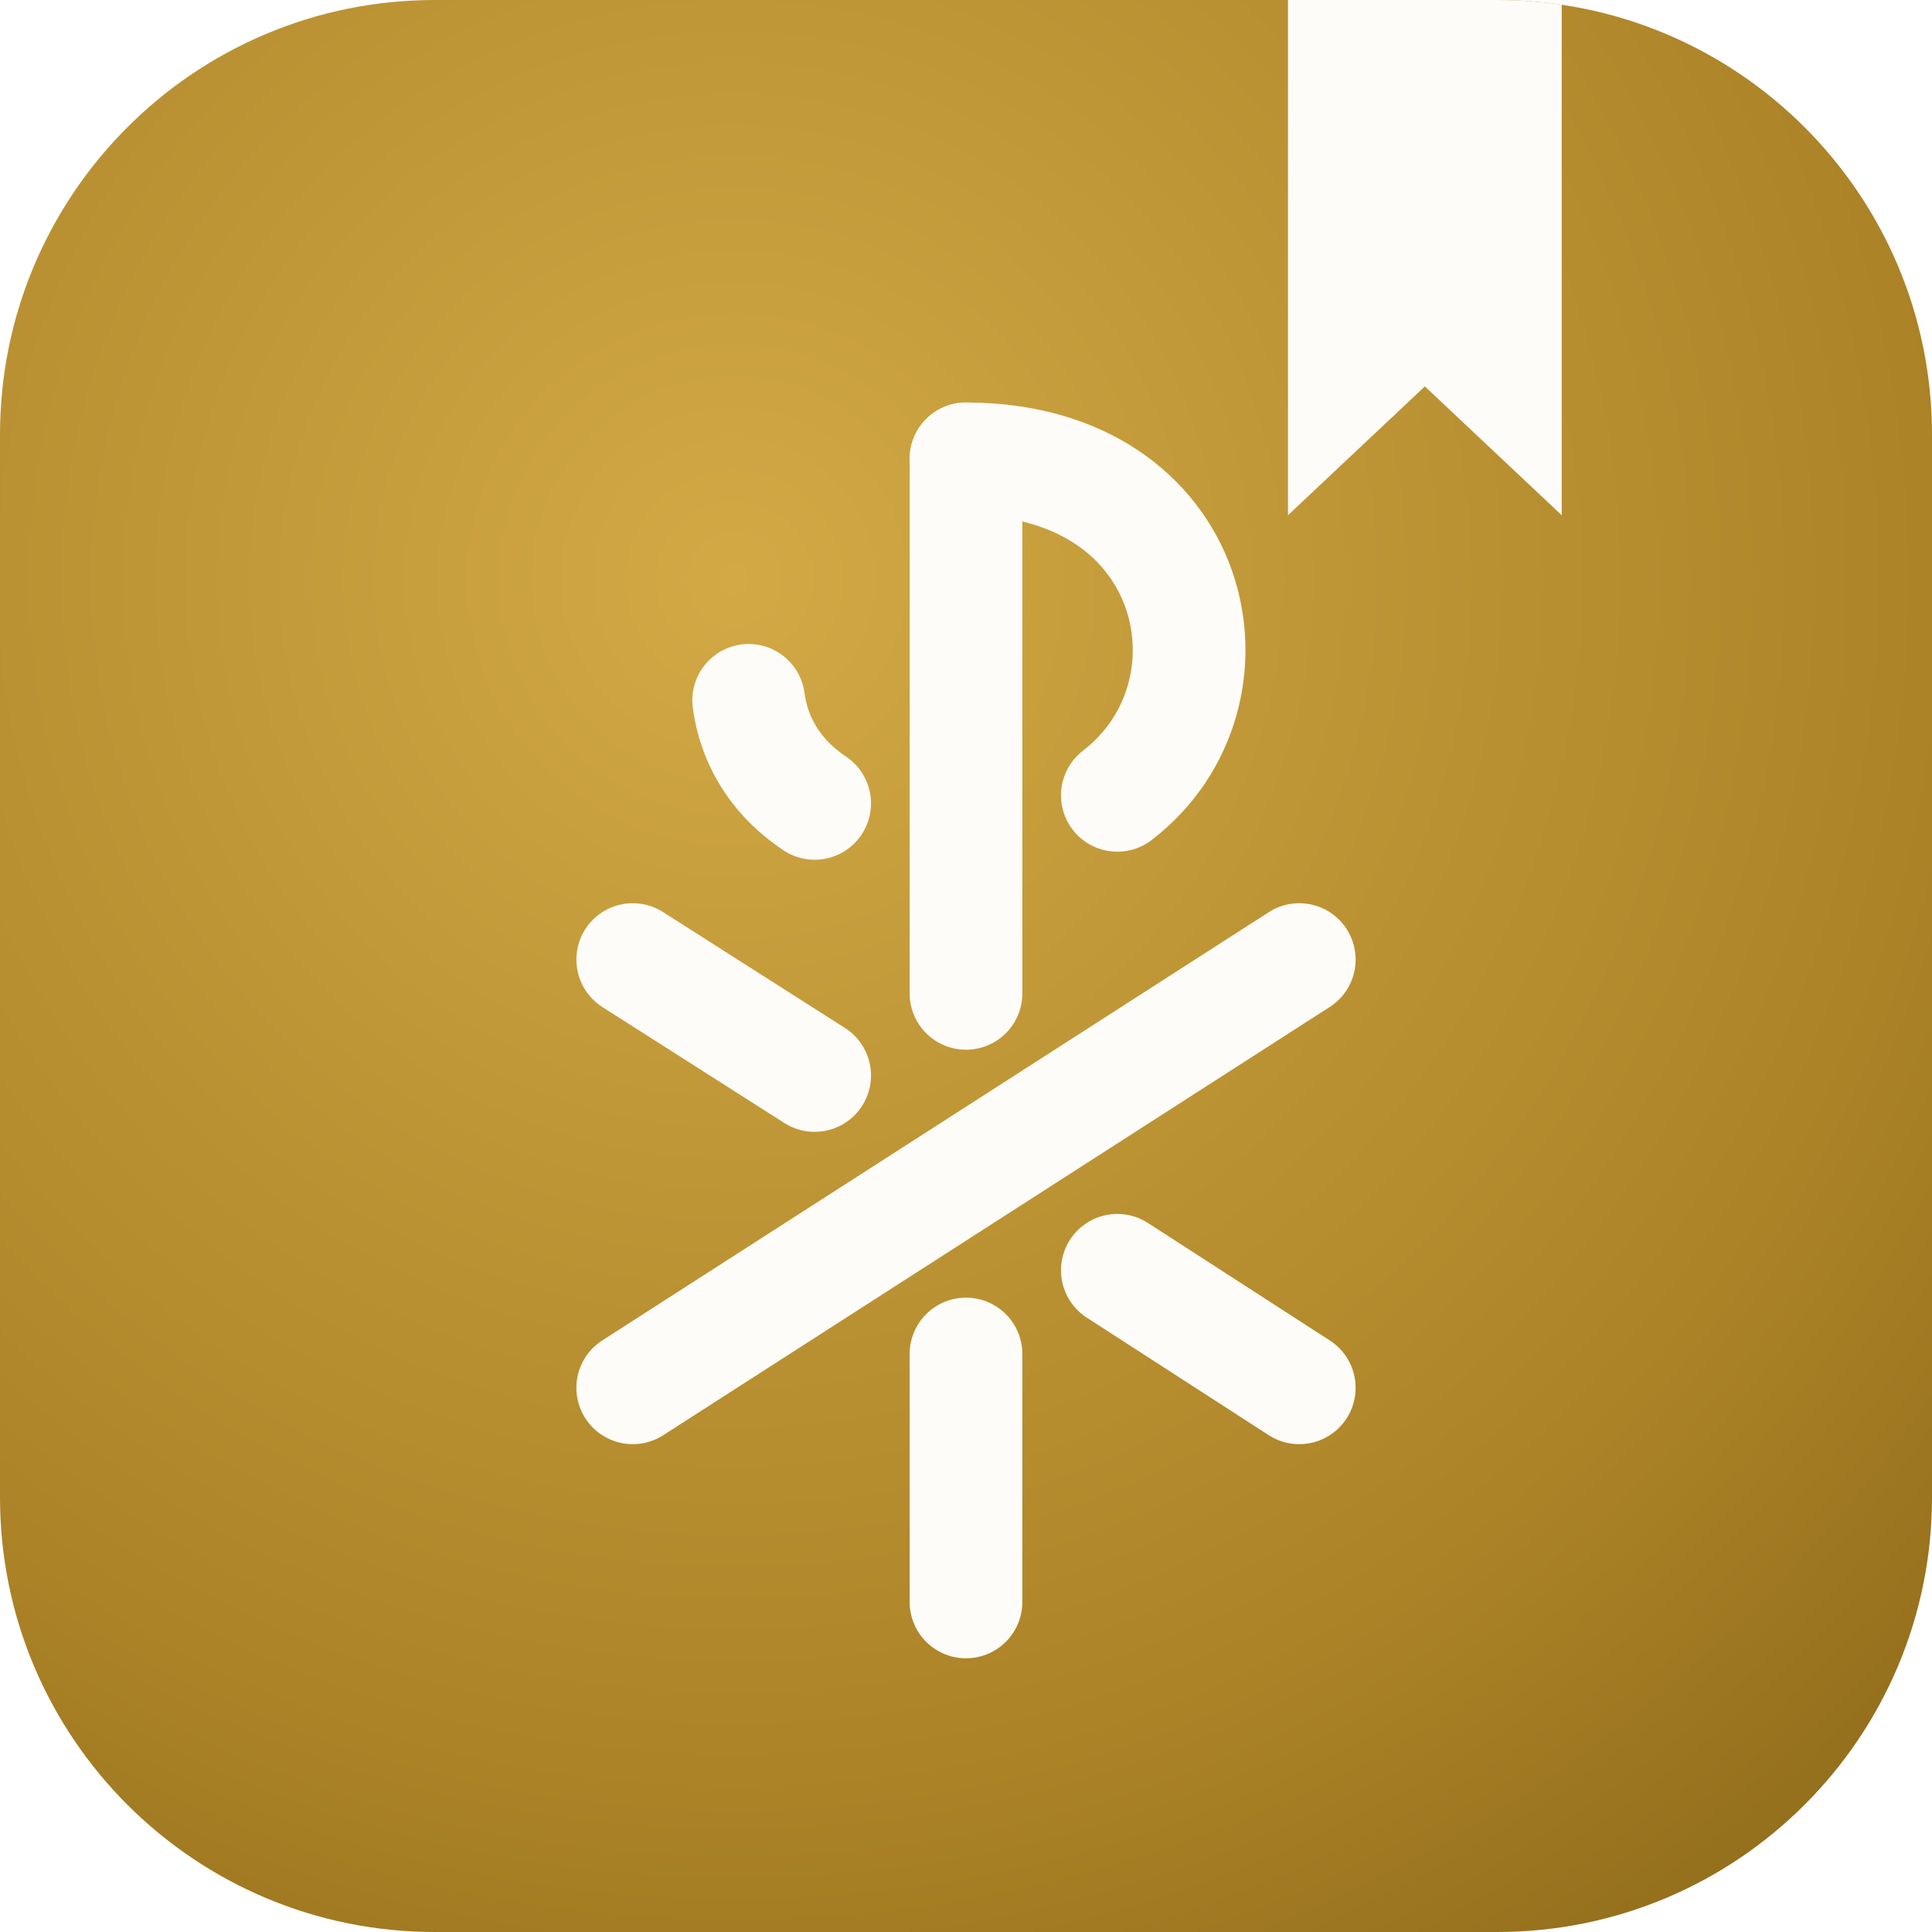
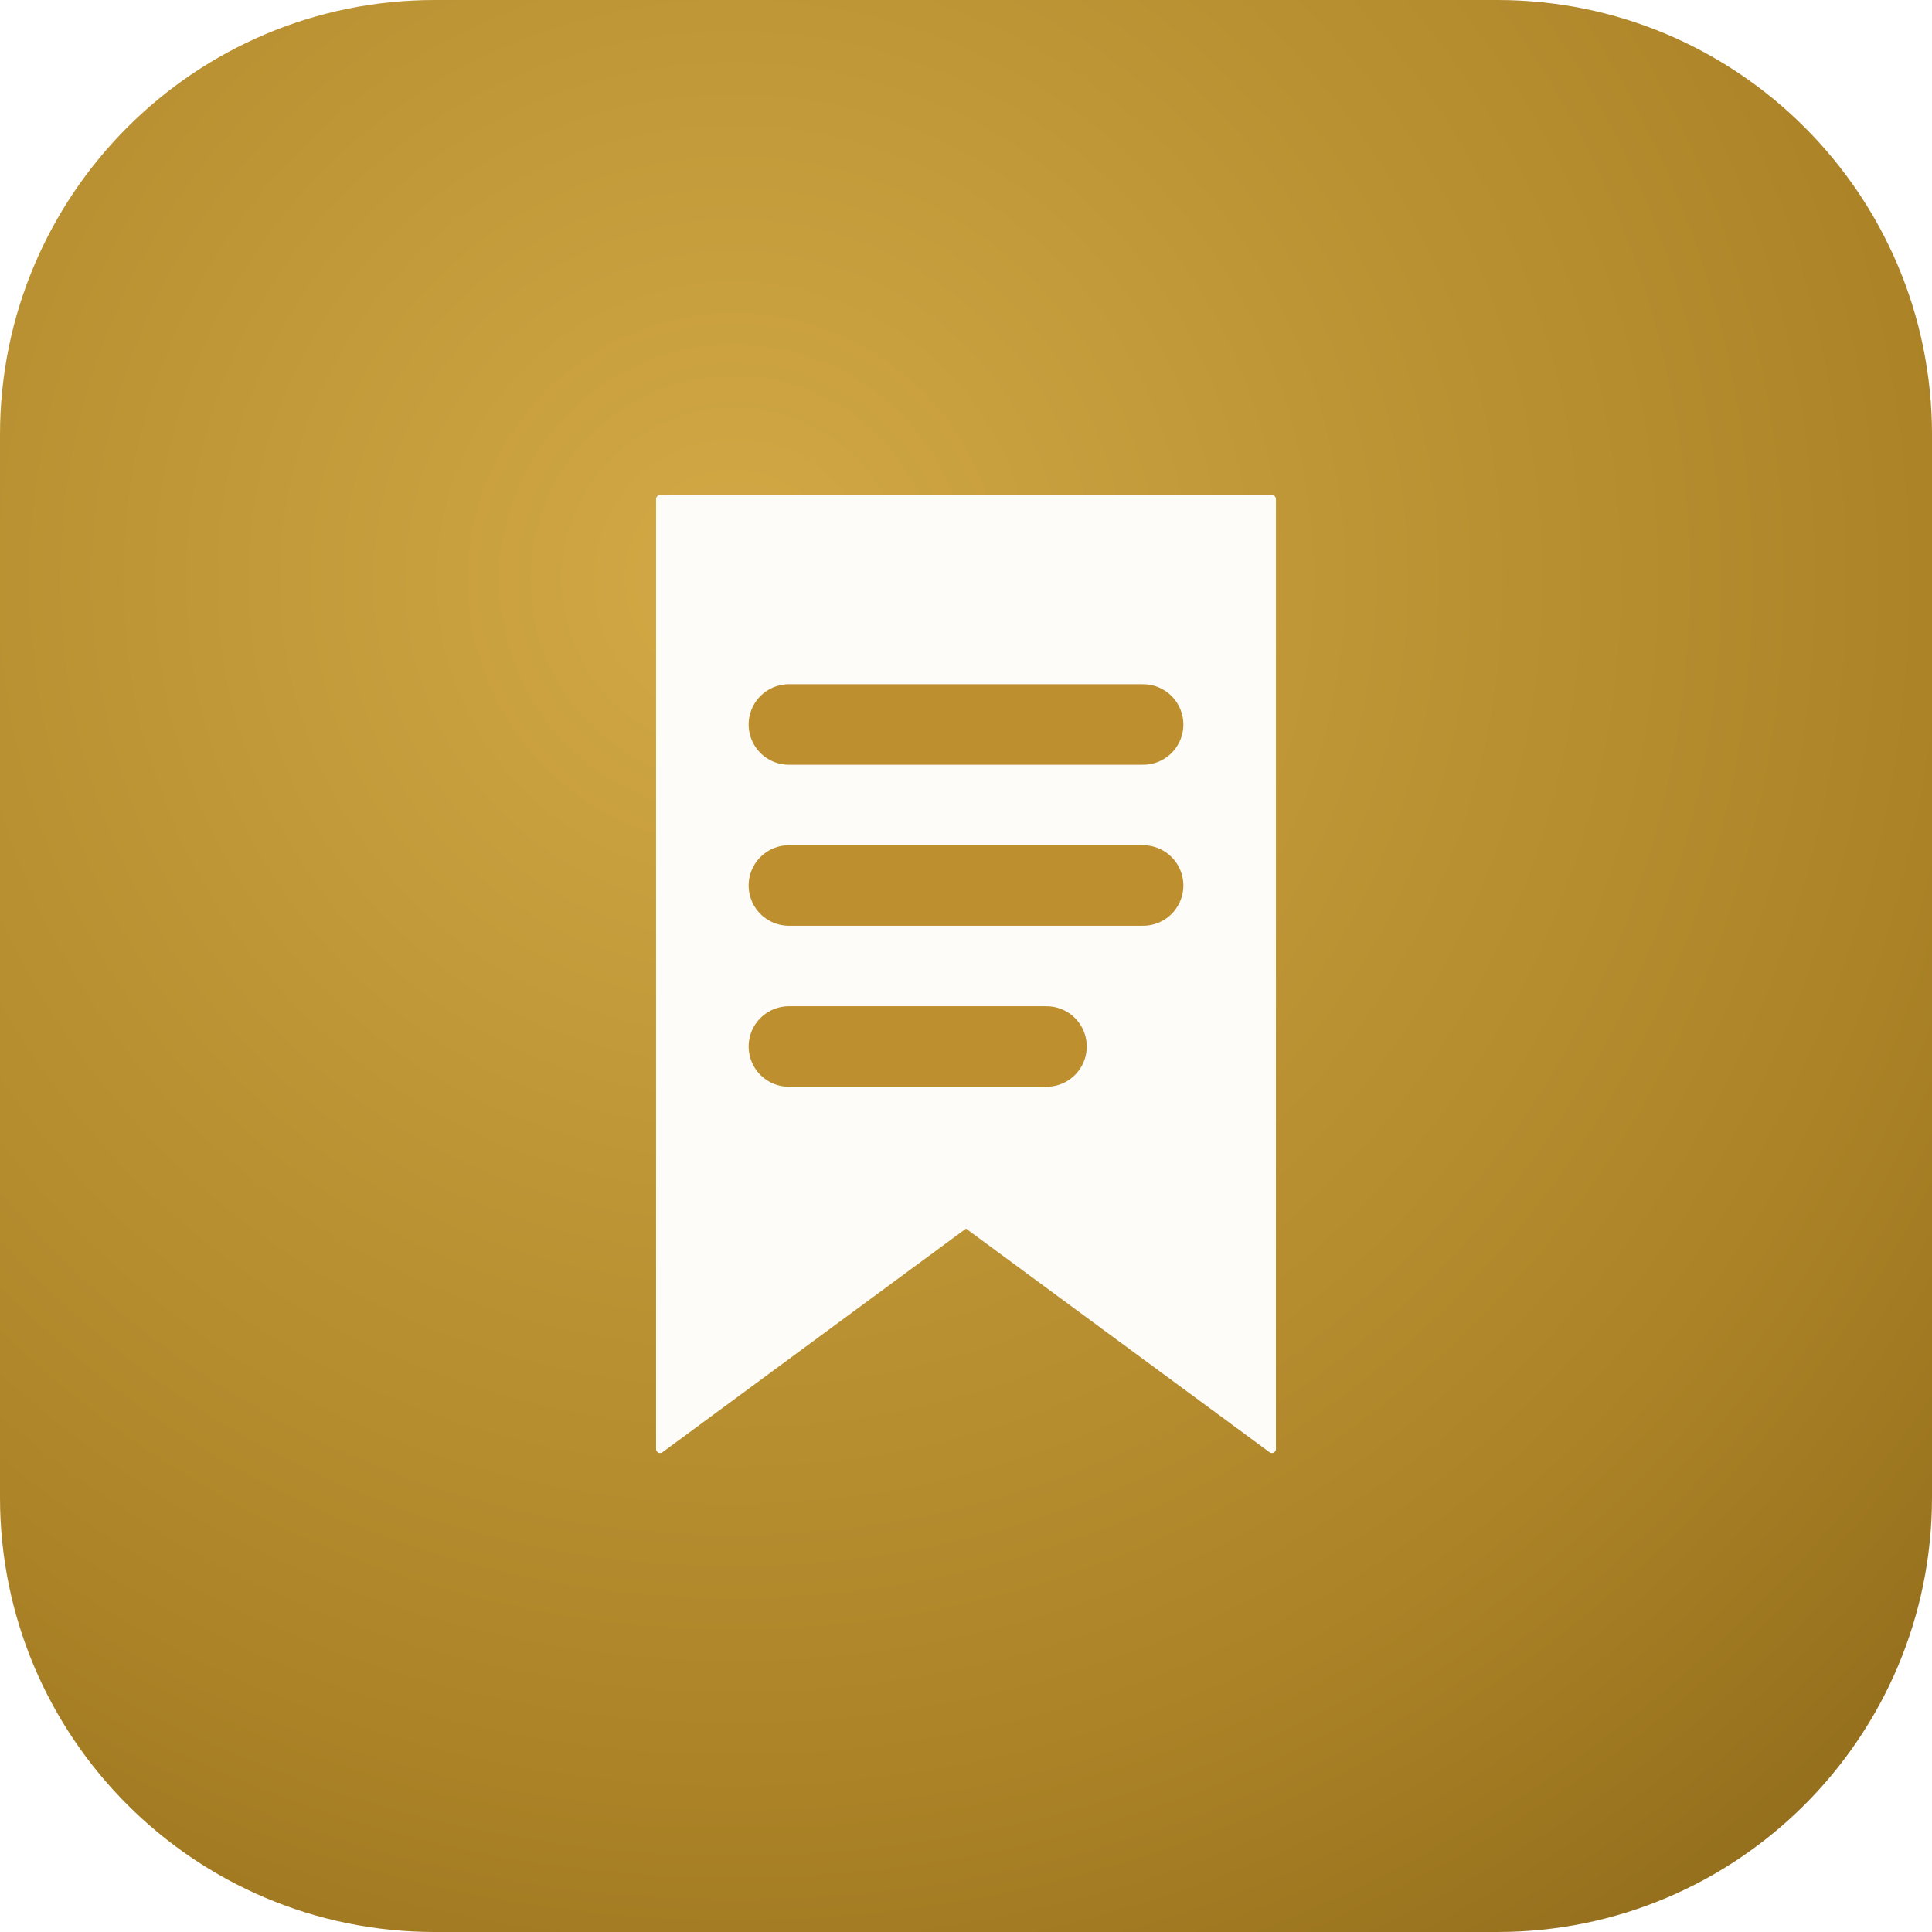
<svg xmlns="http://www.w3.org/2000/svg" viewBox="0 0 120 120">
  <defs>
    <radialGradient id="bg" gradientUnits="userSpaceOnUse" cx="45.6" cy="36" r="138">
      <stop offset="0%" stop-color="#d2a945" />
      <stop offset="55%" stop-color="#ab8226" />
      <stop offset="100%" stop-color="#74540f" />
    </radialGradient>
    <clipPath id="tile">
      <rect width="120" height="120" rx="27" />
    </clipPath>
  </defs>
  <g clip-path="url(#tile)">
    <rect width="120" height="120" fill="url(#bg)" />
-     <path d="M80 -2 H97 V32 L88.5 24 L80 32 Z" fill="#fdfcf8" />
-     <path fill="none" stroke="#fdfcf8" stroke-width="7" stroke-linecap="round" stroke-linejoin="round" d="M39.3 59.6 L50.6 66.8 M69.4 78.9 L80.7 86.2" />
-     <path fill="none" stroke="#fdfcf8" stroke-width="7" stroke-linecap="round" stroke-linejoin="round" d="M60 28.5 V61.7 M60 84.1 V99.5" />
-     <path fill="none" stroke="#fdfcf8" stroke-width="7" stroke-linecap="round" stroke-linejoin="round" d="M60 28.5 C 74.5 28.5, 77.6 43.1, 69.4 49.4 M50.6 49.9 C 48.5 48.5, 46.9 46.4, 46.5 43.5" />
-     <path fill="none" stroke="#fdfcf8" stroke-width="7" stroke-linecap="round" stroke-linejoin="round" d="M80.7 59.6 L39.3 86.2" />
+     <path d="M41 31 H79 V90 L60 76 L41 90 Z" fill="#fdfcf8" stroke="#fdfcf8" stroke-width="0.5" stroke-linejoin="round" />
+     <g stroke="#bd8f2e" stroke-width="5" stroke-linecap="round">
+       <line x1="49" y1="45" x2="71" y2="45" />
+       <line x1="49" y1="55" x2="71" y2="55" />
+       <line x1="49" y1="65" x2="65" y2="65" />
+     </g>
  </g>
</svg>
